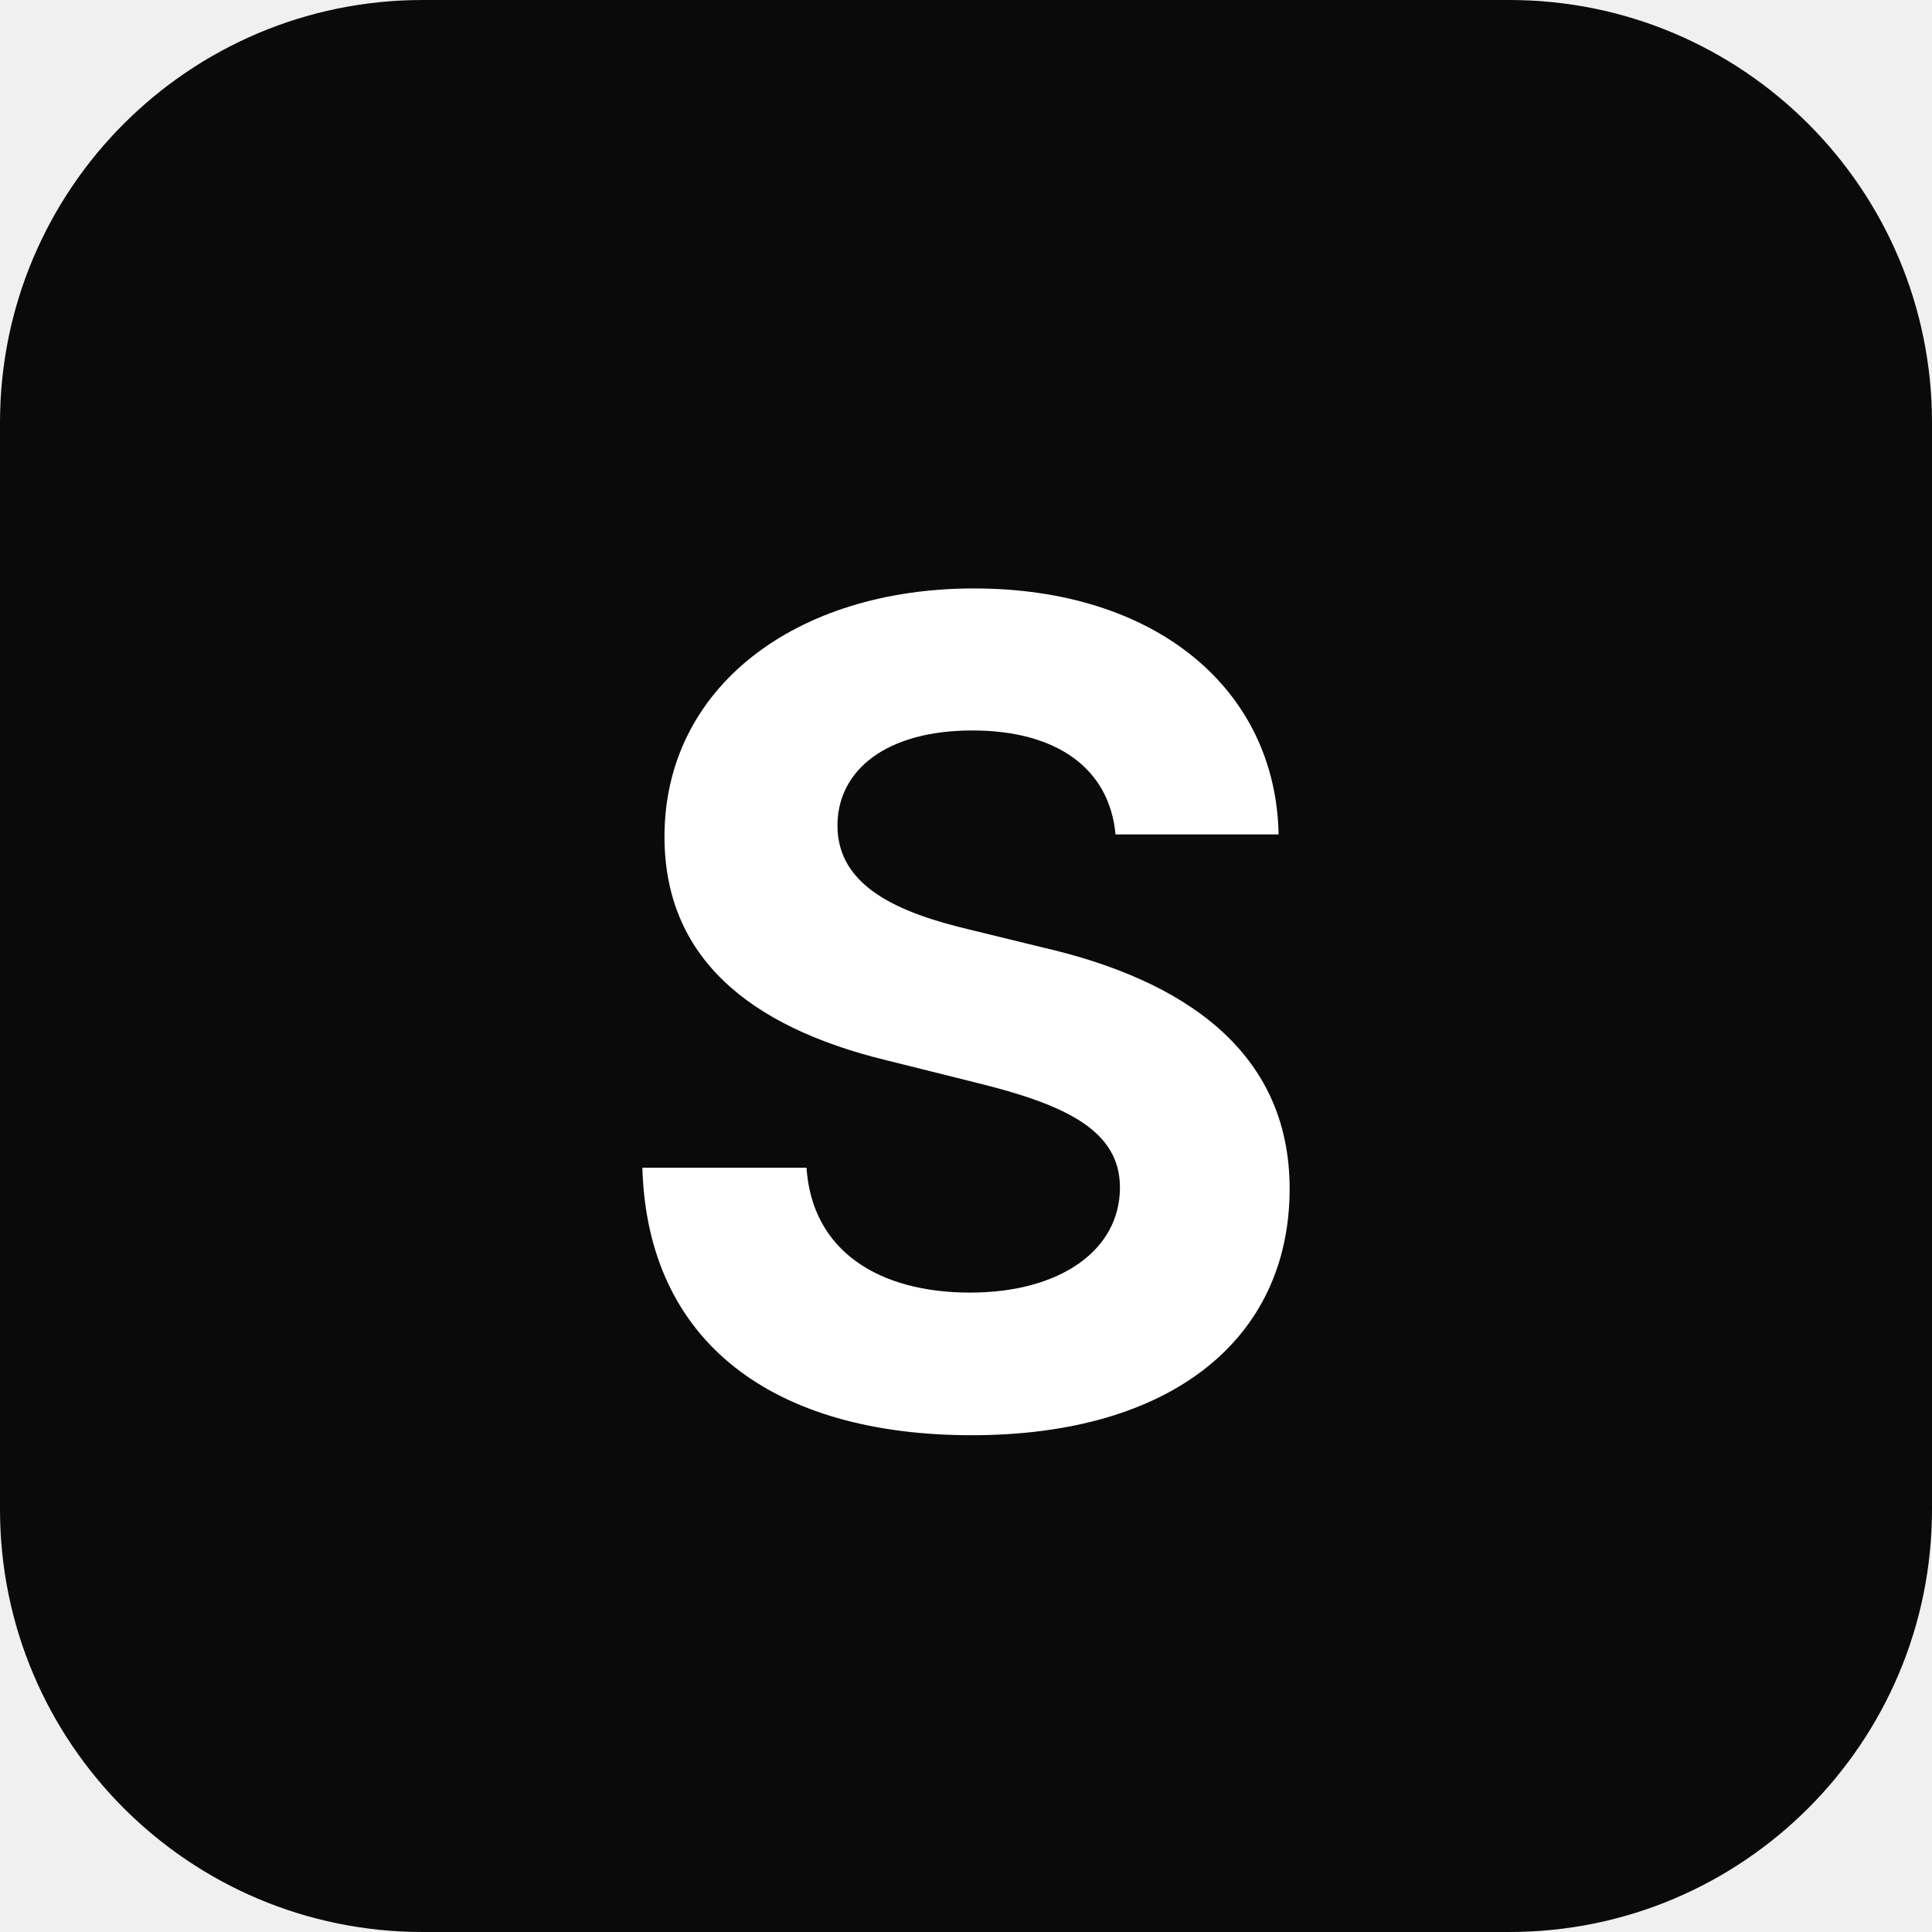
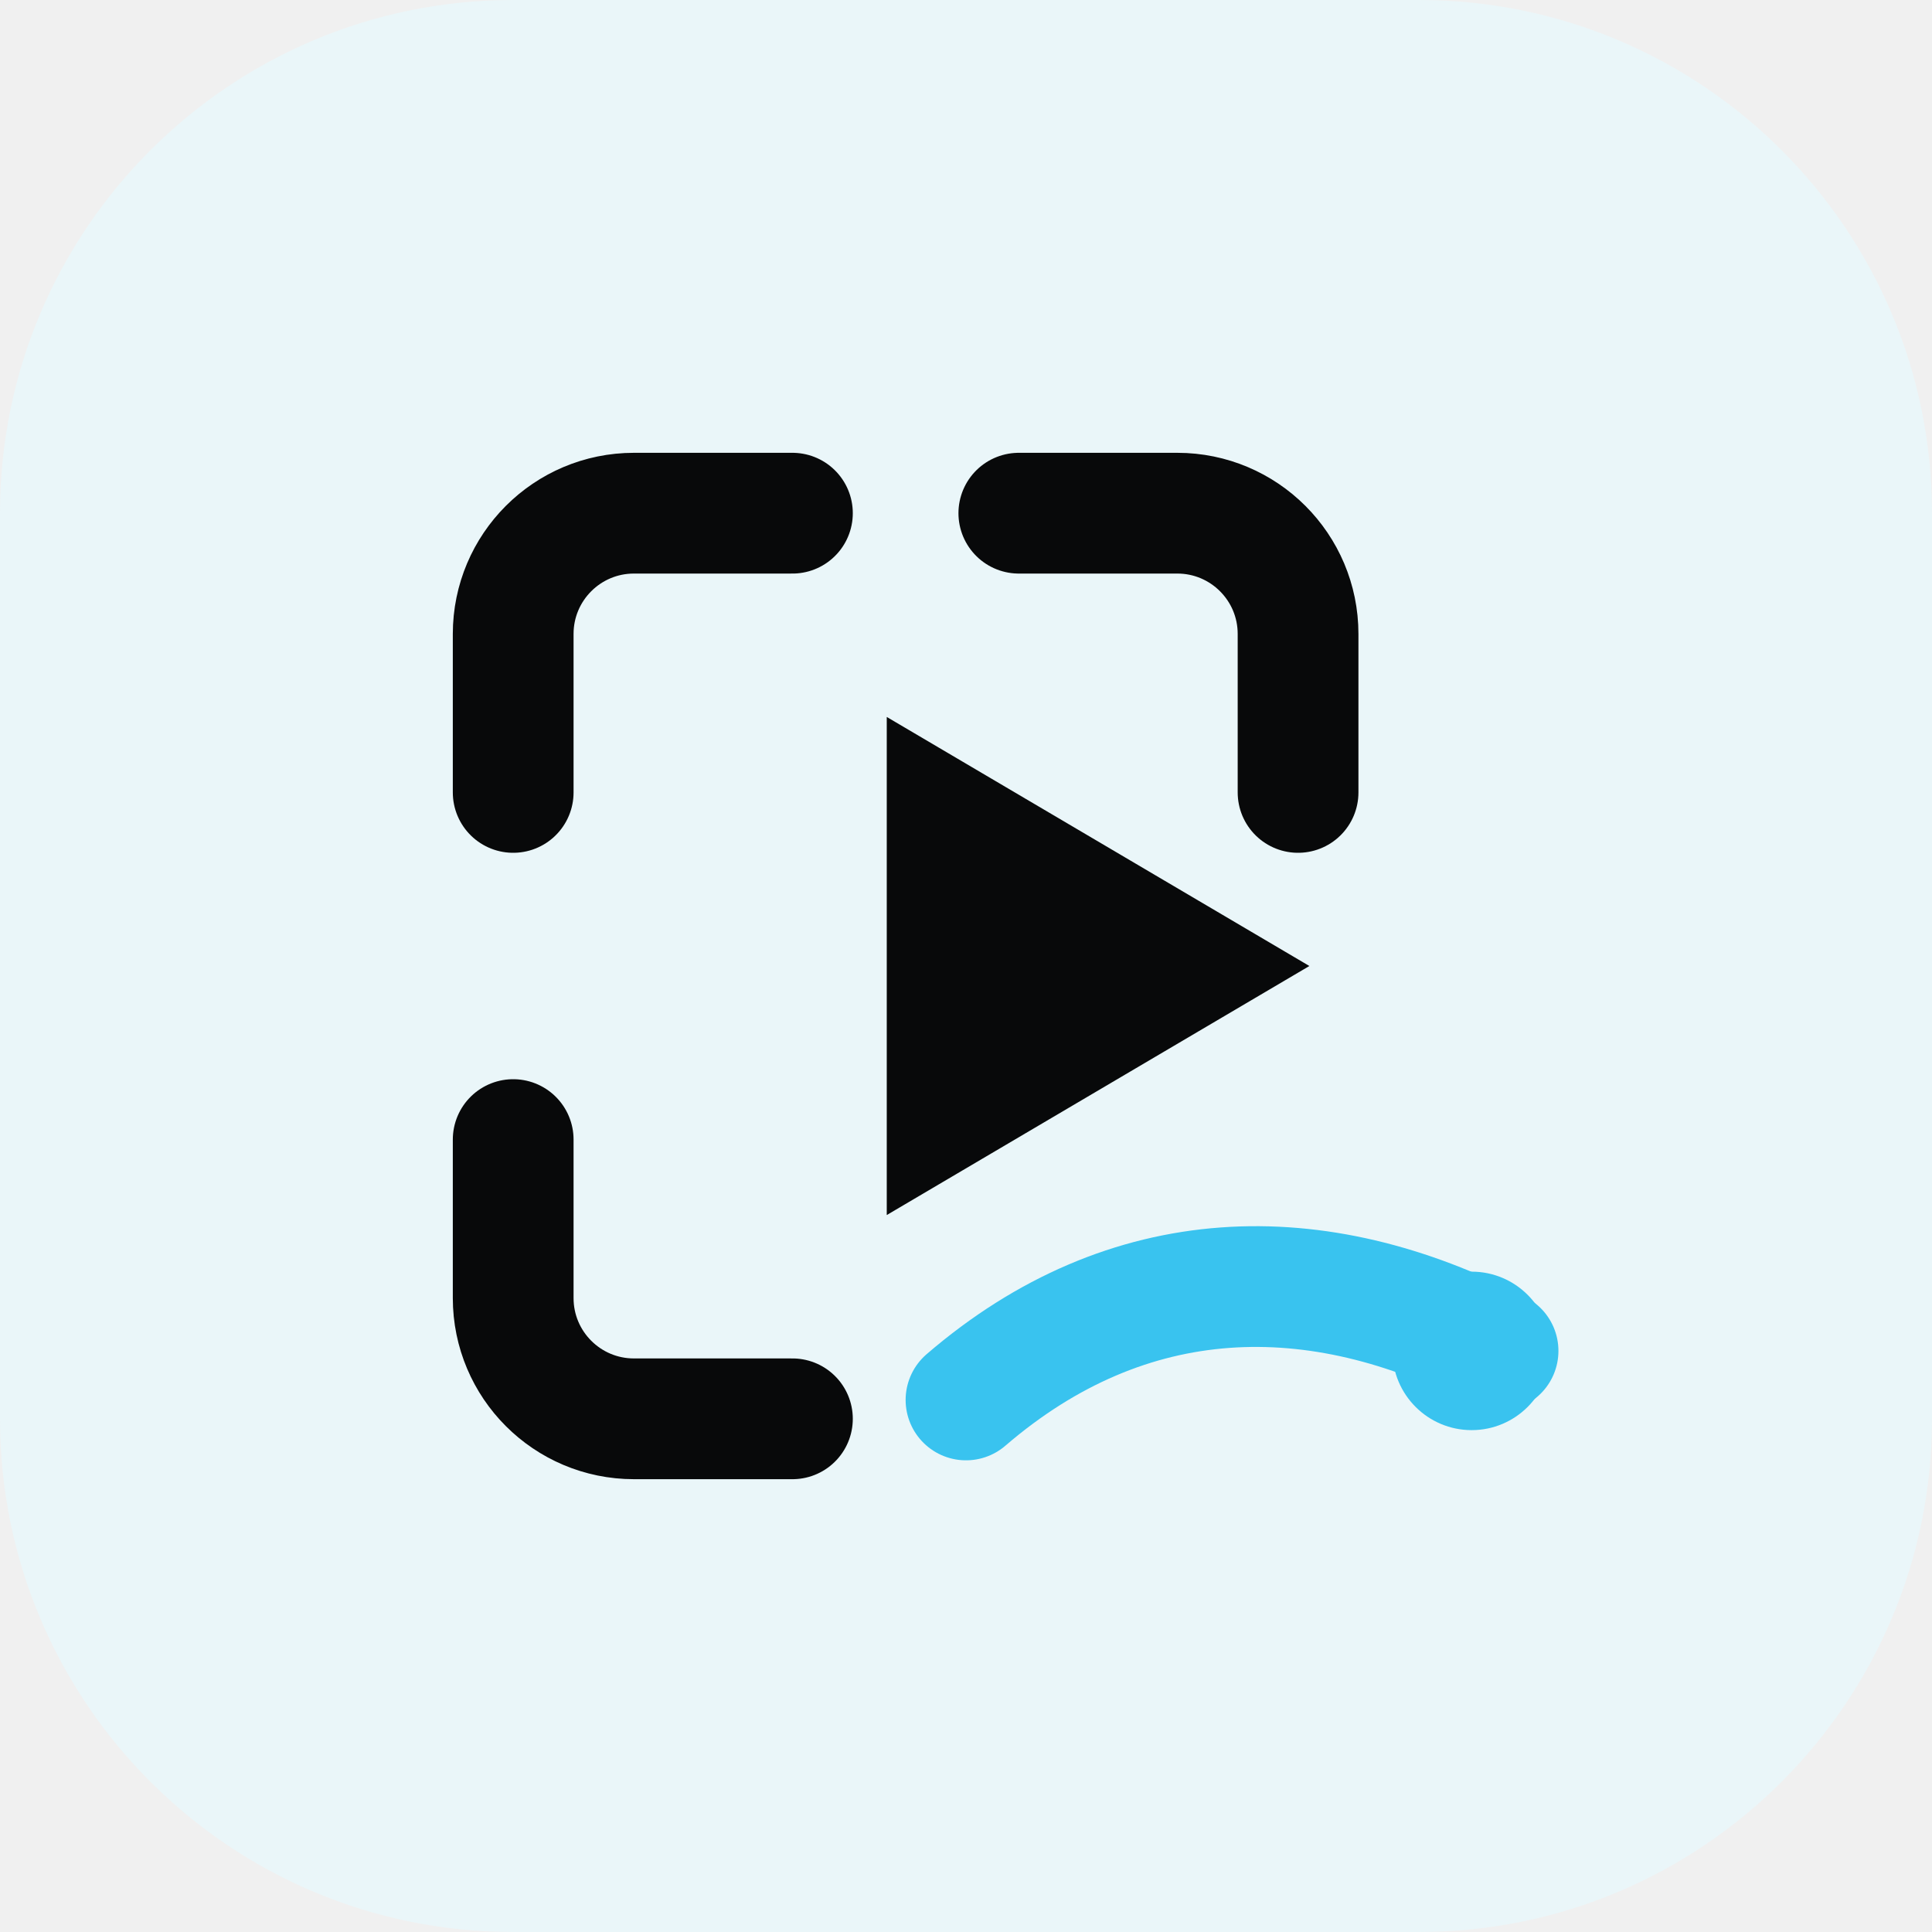
- <svg xmlns="http://www.w3.org/2000/svg" viewBox="0 0 512 512" width="512" height="512" role="img" aria-label="Logo">
-   <rect width="512" height="512" rx="112" fill="#0a0a0a" />
-   <text x="50%" y="50%" dy="0.04em" text-anchor="middle" dominant-baseline="central" font-family="Inter, ui-sans-serif, system-ui, -apple-system, Segoe UI, Roboto, sans-serif" font-size="300" font-weight="700" fill="#ffffff">S</text>
+ <svg xmlns="http://www.w3.org/2000/svg" viewBox="0 0 512 512" width="512" height="512" role="img" aria-label="Motion Control AI">
+   <rect width="512" height="512" rx="136" fill="#eaf6f9" />
+   <path d="M136 210v-42a32 32 0 0 1 32-32h42m134 74v-42a32 32 0 0 0-32-32h-42M136 302v42a32 32 0 0 0 32 32h42" fill="none" stroke="#08090a" stroke-width="32" stroke-linecap="round" />
+   <path d="m235 190 112 66-112 66z" fill="#08090a" />
+   <path d="M256 371c43-37 93-38 141-13" fill="none" stroke="#39c3ef" stroke-width="32" stroke-linecap="round" />
+   <circle cx="390" cy="358" r="21" fill="#39c3ef" />
</svg>
